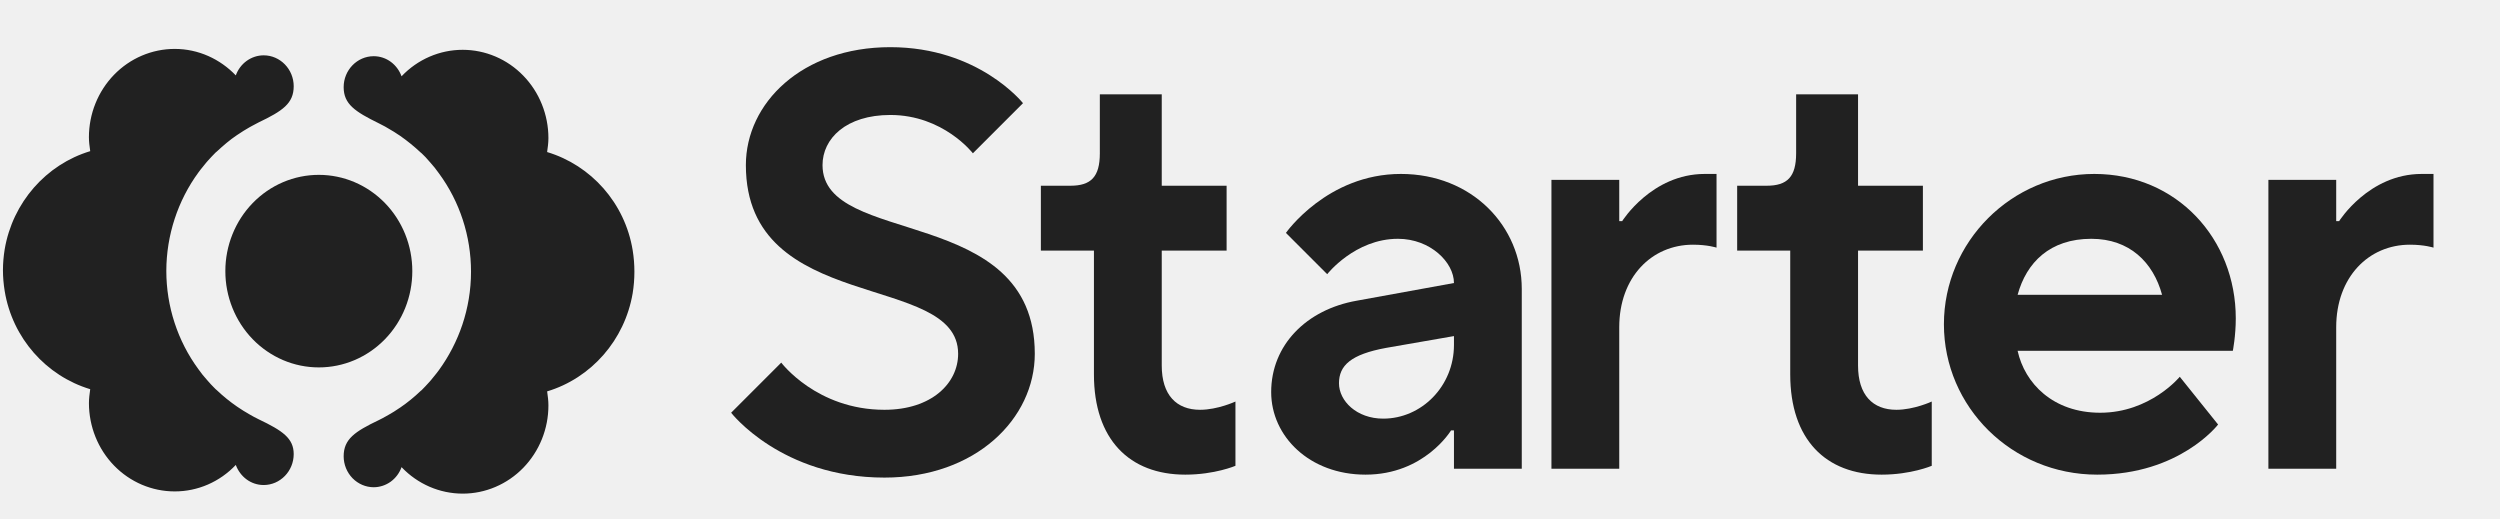
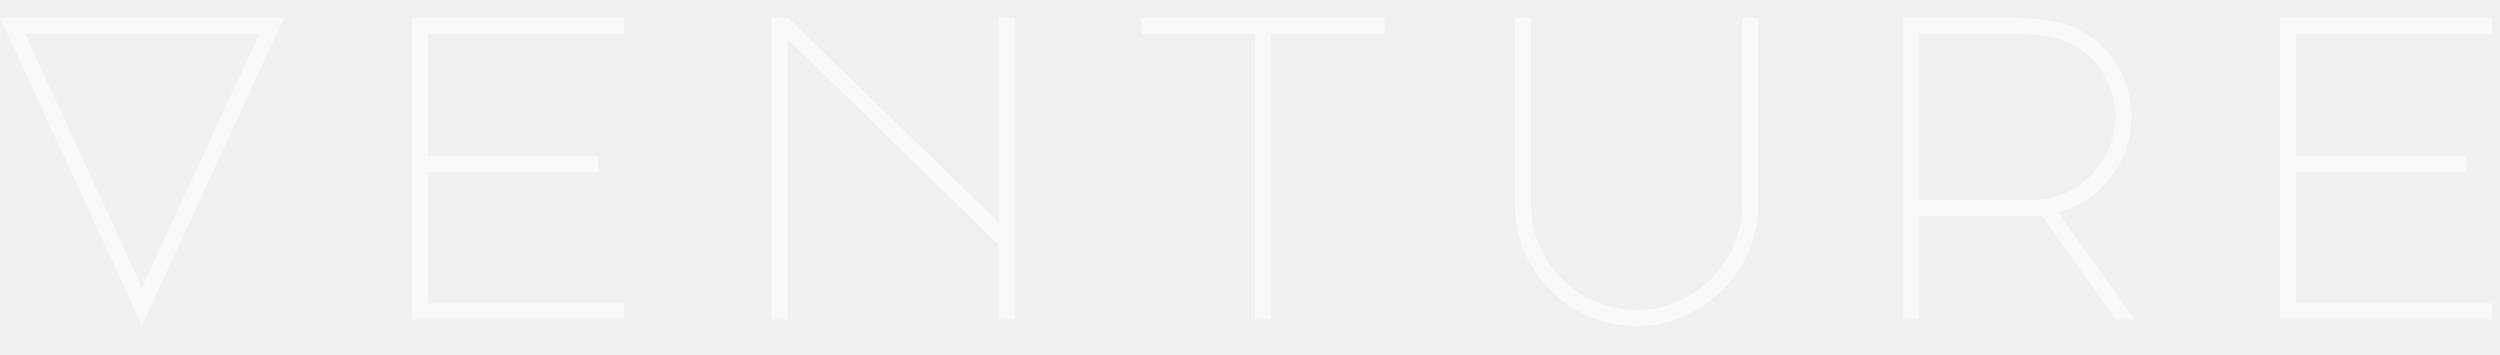
- <svg xmlns="http://www.w3.org/2000/svg" width="106" height="22" viewBox="0 0 106 22" fill="none">
-   <g clip-path="url(#clip0_4171_1581)">
-     <path fill-rule="evenodd" clip-rule="evenodd" d="M10.562 17.56C10.689 17.634 10.825 17.709 10.962 17.775C11.98 18.261 12.453 18.581 12.453 19.254C12.453 19.975 11.88 20.565 11.18 20.565C10.634 20.565 10.18 20.209 9.998 19.713C9.661 20.069 9.258 20.352 8.813 20.545C8.368 20.738 7.89 20.837 7.407 20.836C6.929 20.836 6.457 20.739 6.015 20.551C5.574 20.363 5.173 20.087 4.836 19.74C4.498 19.392 4.23 18.979 4.048 18.525C3.865 18.07 3.771 17.583 3.771 17.092C3.771 16.895 3.798 16.698 3.825 16.502C1.961 15.94 0.525 14.339 0.198 12.335C0.152 12.045 0.125 11.755 0.125 11.455C0.125 11.156 0.152 10.865 0.198 10.575C0.534 8.581 1.961 6.97 3.825 6.409L3.822 6.384C3.796 6.197 3.77 6.016 3.77 5.819C3.77 5.327 3.864 4.84 4.047 4.386C4.23 3.931 4.498 3.519 4.835 3.171C5.173 2.823 5.574 2.547 6.015 2.359C6.456 2.171 6.929 2.074 7.407 2.074C8.416 2.074 9.335 2.505 9.998 3.197C10.087 2.948 10.248 2.733 10.459 2.581C10.671 2.429 10.922 2.346 11.18 2.346C11.88 2.346 12.453 2.935 12.453 3.657C12.453 4.387 11.98 4.705 10.962 5.192C10.862 5.241 10.763 5.293 10.666 5.349L10.562 5.407C10.48 5.454 10.399 5.501 10.325 5.548C10.262 5.585 10.207 5.622 10.153 5.66C10.135 5.67 10.119 5.681 10.103 5.693C10.087 5.705 10.07 5.716 10.053 5.725C9.744 5.931 9.462 6.175 9.189 6.428C9.18 6.433 9.173 6.439 9.166 6.447C9.159 6.454 9.152 6.461 9.144 6.465C9.034 6.577 8.925 6.69 8.825 6.802L8.784 6.849C8.771 6.865 8.758 6.882 8.743 6.896C8.7 6.951 8.657 7.005 8.612 7.058C8.544 7.141 8.477 7.223 8.416 7.308C7.535 8.511 7.056 9.976 7.052 11.484C7.052 12.992 7.531 14.458 8.416 15.659C8.529 15.82 8.652 15.973 8.784 16.118C8.798 16.134 8.812 16.151 8.825 16.164C8.901 16.256 8.98 16.336 9.061 16.418L9.144 16.502C9.152 16.507 9.16 16.513 9.166 16.521C9.173 16.528 9.18 16.534 9.189 16.54C9.458 16.797 9.747 17.031 10.053 17.241C10.071 17.251 10.087 17.263 10.103 17.274C10.118 17.286 10.135 17.297 10.153 17.307L10.239 17.363L10.325 17.419L10.444 17.489C10.482 17.512 10.521 17.537 10.562 17.56ZM23.198 6.447C25.063 7.008 26.499 8.609 26.826 10.613C26.923 11.214 26.923 11.828 26.826 12.429C26.49 14.423 25.063 16.034 23.198 16.595L23.202 16.62C23.228 16.807 23.253 16.988 23.253 17.185C23.254 17.677 23.16 18.164 22.977 18.619C22.794 19.073 22.526 19.486 22.188 19.834C21.851 20.181 21.45 20.457 21.008 20.645C20.567 20.834 20.094 20.93 19.616 20.93C19.134 20.929 18.656 20.83 18.211 20.637C17.767 20.444 17.363 20.162 17.026 19.807C16.937 20.056 16.776 20.271 16.565 20.424C16.353 20.576 16.102 20.658 15.844 20.659C15.507 20.658 15.184 20.519 14.945 20.274C14.707 20.028 14.572 19.696 14.571 19.348C14.571 18.618 15.044 18.299 16.062 17.812C16.163 17.764 16.259 17.711 16.358 17.655L16.462 17.597C16.544 17.55 16.625 17.503 16.699 17.457C16.762 17.419 16.817 17.382 16.871 17.344C16.889 17.335 16.905 17.324 16.921 17.311C16.937 17.299 16.954 17.288 16.971 17.279C17.277 17.069 17.566 16.834 17.835 16.576C17.844 16.572 17.851 16.565 17.858 16.558C17.865 16.55 17.872 16.544 17.88 16.54C17.99 16.427 18.099 16.315 18.199 16.202L18.24 16.156C18.253 16.139 18.267 16.122 18.281 16.108C18.323 16.053 18.368 16 18.412 15.946C18.48 15.863 18.547 15.782 18.608 15.696C19.453 14.535 19.971 13.084 19.971 11.521C19.972 10.013 19.493 8.546 18.608 7.346C18.495 7.185 18.372 7.031 18.24 6.886C18.226 6.87 18.212 6.854 18.199 6.84C18.1 6.721 17.993 6.608 17.88 6.502C17.872 6.497 17.864 6.491 17.858 6.484C17.851 6.476 17.844 6.47 17.835 6.465C17.564 6.211 17.275 5.976 16.971 5.763C16.954 5.754 16.937 5.743 16.922 5.73C16.905 5.719 16.89 5.707 16.871 5.698C16.844 5.679 16.815 5.66 16.785 5.641C16.756 5.623 16.727 5.604 16.699 5.585L16.58 5.515C16.413 5.41 16.24 5.315 16.063 5.229C15.053 4.733 14.571 4.415 14.571 3.694C14.571 2.973 15.144 2.383 15.844 2.383C16.39 2.383 16.844 2.739 17.026 3.235C17.363 2.879 17.766 2.597 18.211 2.404C18.656 2.211 19.134 2.112 19.617 2.112C20.095 2.112 20.567 2.209 21.009 2.397C21.45 2.585 21.851 2.861 22.188 3.209C22.526 3.557 22.794 3.969 22.976 4.424C23.159 4.878 23.253 5.365 23.253 5.857C23.253 6.053 23.226 6.25 23.198 6.447Z" fill="#212121" />
-     <path d="M17.482 11.495C17.482 10.959 17.38 10.428 17.181 9.933C16.982 9.438 16.69 8.988 16.322 8.609C15.953 8.23 15.516 7.929 15.035 7.724C14.554 7.519 14.039 7.414 13.518 7.414C12.997 7.414 12.482 7.519 12.001 7.724C11.52 7.929 11.083 8.23 10.715 8.609C10.347 8.988 10.055 9.438 9.856 9.934C9.657 10.429 9.554 10.96 9.555 11.496C9.554 12.032 9.657 12.563 9.856 13.058C10.055 13.554 10.347 14.004 10.715 14.383C11.083 14.762 11.52 15.062 12.001 15.268C12.482 15.473 12.997 15.578 13.518 15.578C14.039 15.578 14.554 15.473 15.035 15.268C15.516 15.063 15.953 14.762 16.322 14.383C16.69 14.004 16.982 13.554 17.181 13.059C17.38 12.563 17.482 12.032 17.482 11.496V11.495Z" fill="#212121" />
+ <svg xmlns="http://www.w3.org/2000/svg" height="36" viewBox="32 30 282 40">
+   <g fill="#f9f9fb">
+     <path d="m289.171 32.049h23.927v1.807h-22.12v13.77h19.239v1.807h-19.239v14.796h22.12v1.807h-23.927z" />
+     <path d="m266.118 33.172c1.953.911 3.483 2.263 4.59 4.053 1.139 1.79 1.709 3.776 1.709 5.957 0 2.539-.781 4.818-2.344 6.836-1.53 1.986-3.499 3.304-5.908 3.955l8.643 12.061h-2.149l-8.35-11.719-1.562.049h-12.257v11.67h-1.807v-33.986h12.94c1.433 0 2.654.098 3.663.293 1.041.163 1.985.44 2.832.83zm-4.883 19.386c1.693 0 3.255-.423 4.688-1.27 1.432-.846 2.571-1.986 3.418-3.418.846-1.432 1.269-2.995 1.269-4.688 0-1.888-.504-3.597-1.514-5.127-.976-1.53-2.343-2.669-4.101-3.418-1.27-.521-3.06-.781-5.372-.781h-11.133v18.702z" />
+     <path d="m202.878 32.049h1.806v20.997c0 2.149.537 4.134 1.612 5.957 1.074 1.823 2.523 3.272 4.346 4.346 1.823 1.074 3.808 1.611 5.957 1.611 2.148 0 4.134-.537 5.957-1.611 1.823-1.074 3.272-2.523 4.346-4.346s1.611-3.809 1.611-5.957v-20.997h1.807v20.997c0 2.474-.618 4.769-1.856 6.885-1.237 2.083-2.913 3.744-5.029 4.981-2.083 1.237-4.362 1.856-6.836 1.856s-4.769-.619-6.885-1.856c-2.084-1.237-3.744-2.897-4.981-4.981-1.237-2.116-1.855-4.411-1.855-6.885z" />
+     <path d="m188.174 32.049v1.807h-12.842v32.179h-1.758v-32.179h-12.842v-1.807z" />
+     <path d="m119.026 66.034v-33.986h1.904l23.732 23.048v-23.048h1.806v33.986h-1.806v-8.399l-23.83-23.243v31.642z" />
+     <path d="m78.443 32.049h23.926v1.807h-22.12v13.77h19.239v1.807h-19.239v14.796h22.12v1.807h-23.926z" />
+     <path d="m32 32h32.032l-16.016 34.718zm16.016 30.421 13.233-28.614h-26.417z" />
  </g>
-   <path d="M96.18 19.875V7.625H99.055V9.375H99.18C99.18 9.375 100.43 7.375 102.68 7.375H103.18V10.5C103.18 10.5 102.805 10.375 102.18 10.375C100.43 10.375 99.055 11.75 99.055 13.875V19.875H96.18Z" fill="#212121" />
-   <path d="M88.922 20.125C85.297 20.125 82.422 17.25 82.422 13.75C82.422 10.25 85.297 7.375 88.797 7.375C92.297 7.375 94.797 10.125 94.797 13.5C94.797 14.25 94.672 14.875 94.672 14.875H85.547C85.847 16.25 87.047 17.5 89.047 17.5C91.172 17.5 92.422 15.975 92.422 15.975L94.047 18C94.047 18 92.422 20.125 88.922 20.125ZM85.547 12.5H91.672C91.297 11.125 90.297 10.125 88.672 10.125C86.922 10.125 85.922 11.125 85.547 12.5Z" fill="#212121" />
-   <path d="M79.781 20.125C77.406 20.125 75.906 18.625 75.906 15.875V10.625H73.656V7.875H74.906C75.781 7.875 76.156 7.5 76.156 6.5V4H78.781V7.875H81.531V10.625H78.781V15.5C78.781 16.75 79.406 17.375 80.406 17.375C81.156 17.375 81.906 17.025 81.906 17.025V19.75C81.906 19.75 81.031 20.125 79.781 20.125Z" fill="#212121" />
-   <path d="M65.781 19.875V7.625H68.656V9.375H68.781C68.781 9.375 70.031 7.375 72.281 7.375H72.781V10.5C72.781 10.5 72.406 10.375 71.781 10.375C70.031 10.375 68.656 11.75 68.656 13.875V19.875H65.781Z" fill="#212121" />
-   <path d="M57.898 20.125C55.523 20.125 53.898 18.5 53.898 16.625C53.898 14.625 55.398 13.125 57.523 12.75L61.648 12C61.648 11.125 60.648 10.125 59.273 10.125C57.448 10.125 56.273 11.625 56.273 11.625L54.523 9.875C54.523 9.875 56.273 7.375 59.398 7.375C62.398 7.375 64.523 9.575 64.523 12.25V19.875H61.648V18.25H61.523C61.523 18.25 60.398 20.125 57.898 20.125ZM58.648 17.75C60.273 17.75 61.648 16.375 61.648 14.625V14.25L58.773 14.75C57.273 15.025 56.773 15.5 56.773 16.25C56.773 17 57.523 17.75 58.648 17.75Z" fill="#212121" />
-   <path d="M50.258 20.125C47.883 20.125 46.383 18.625 46.383 15.875V10.625H44.133V7.875H45.383C46.258 7.875 46.633 7.5 46.633 6.5V4H49.258V7.875H52.008V10.625H49.258V15.5C49.258 16.75 49.883 17.375 50.883 17.375C51.633 17.375 52.383 17.025 52.383 17.025V19.75C52.383 19.75 51.508 20.125 50.258 20.125Z" fill="#212121" />
-   <path d="M37.5 20.25C33.125 20.25 31 17.5 31 17.5L33.125 15.375C33.125 15.375 34.625 17.375 37.5 17.375C39.5 17.375 40.625 16.25 40.625 15C40.625 11.5 31.625 13.375 31.625 7C31.625 4.375 34 2 37.75 2C41.5 2 43.375 4.375 43.375 4.375L41.25 6.5C41.25 6.5 40 4.875 37.75 4.875C35.875 4.875 34.875 5.875 34.875 7C34.875 10.5 43.875 8.625 43.875 15C43.875 17.75 41.375 20.25 37.5 20.25Z" fill="#212121" />
-   <defs>
-     <clipPath id="clip0_4171_1581">
-       <rect width="27" height="19" fill="white" transform="translate(0 2)" />
-     </clipPath>
-   </defs>
</svg>
